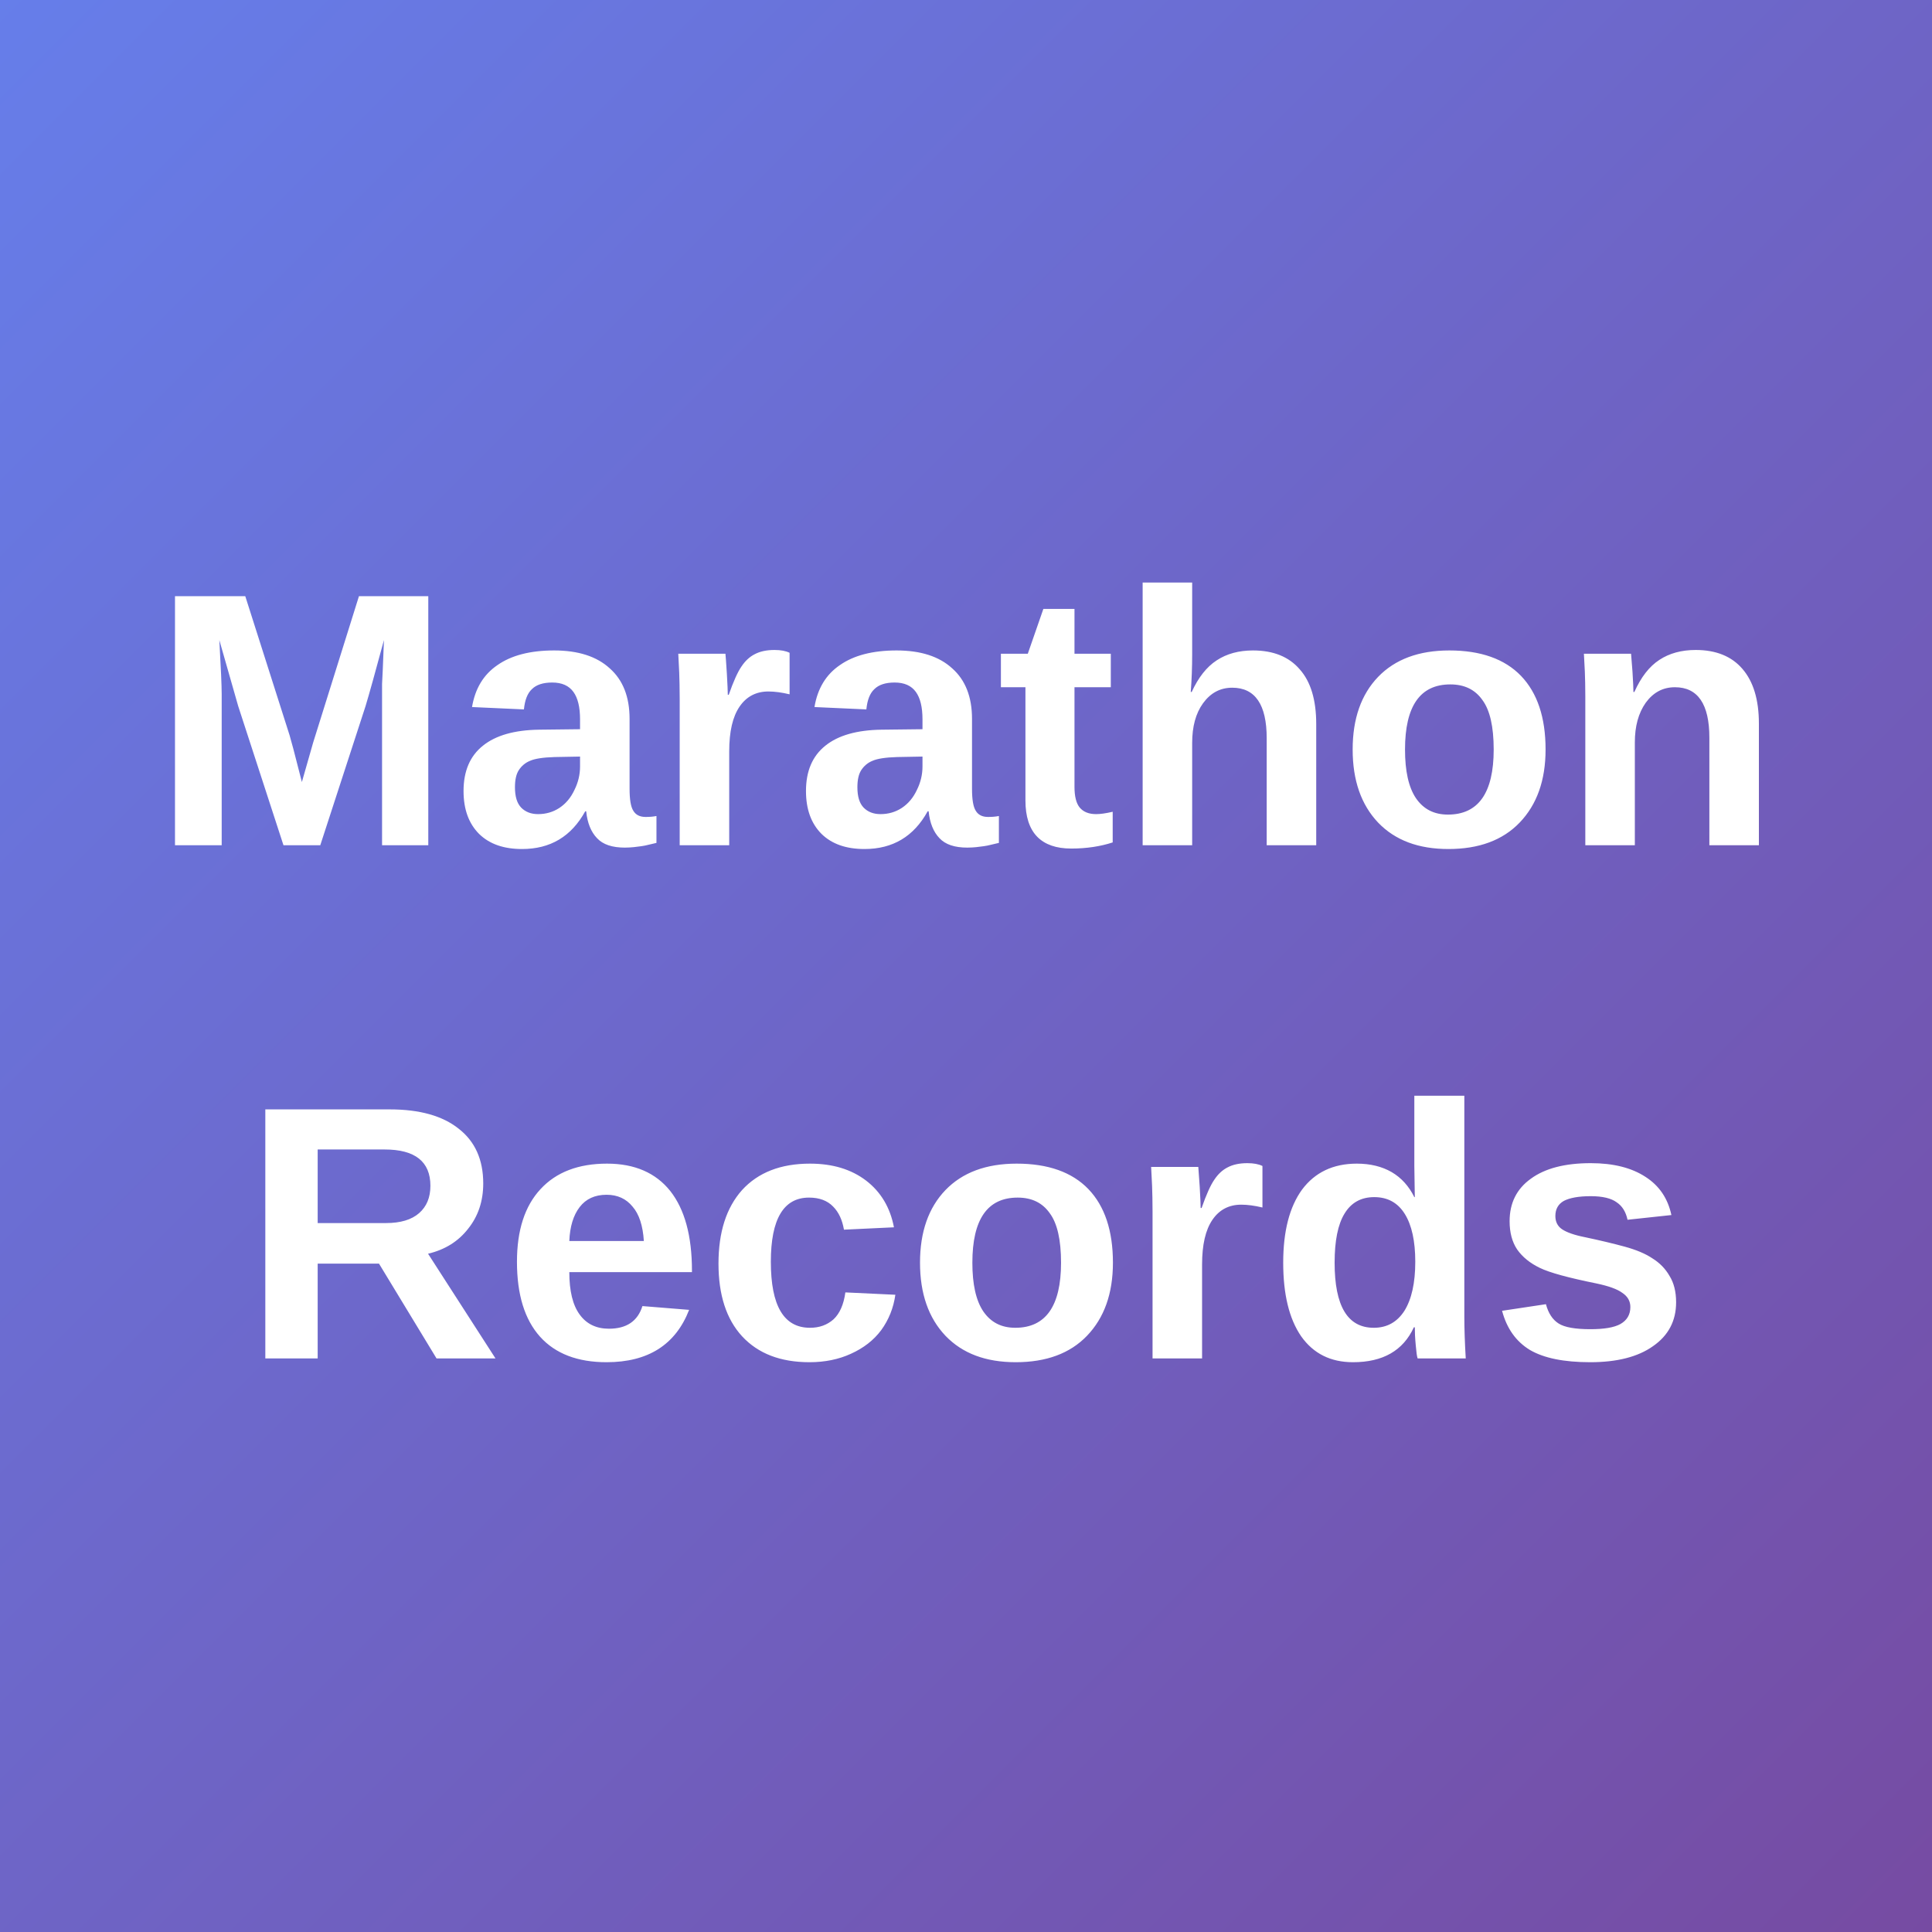
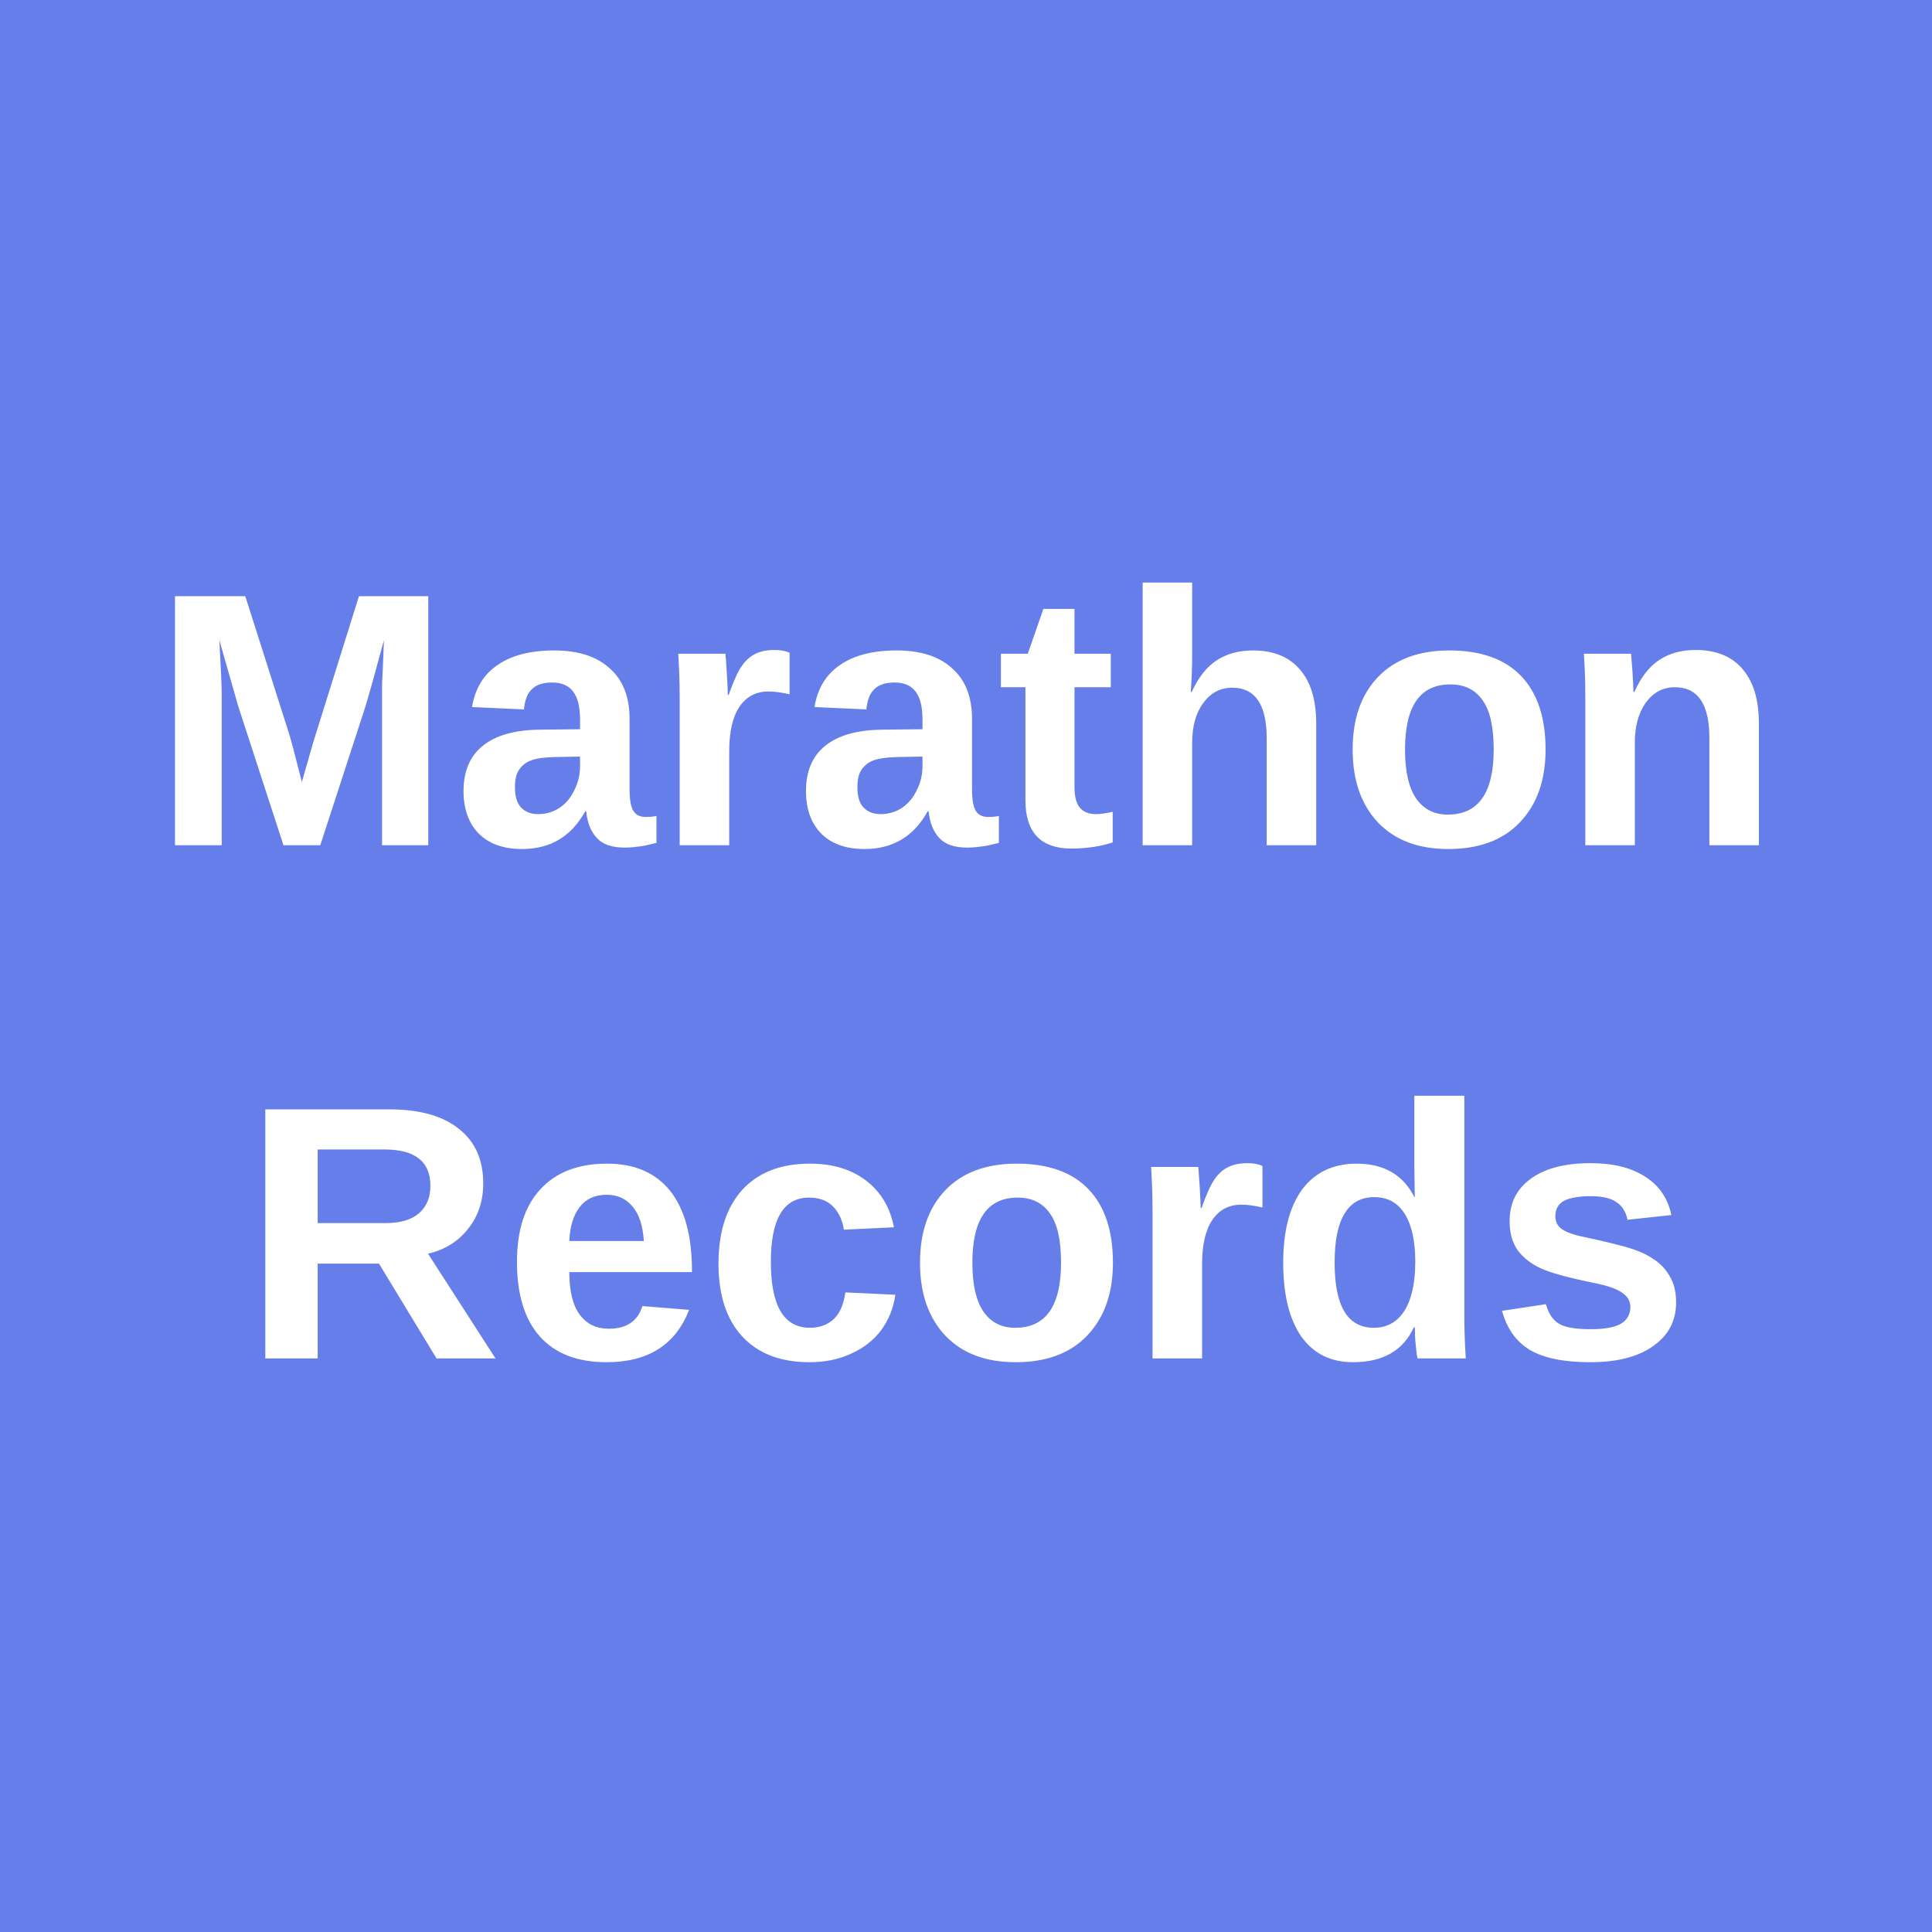
<svg xmlns="http://www.w3.org/2000/svg" viewBox="0 0 64 64" width="64" height="64">
-   <defs>
-     <linearGradient id="grad" x1="0%" y1="0%" x2="100%" y2="100%">
-       <stop offset="0%" style="stop-color:#667eea;stop-opacity:1" />
-       <stop offset="100%" style="stop-color:#764ba2;stop-opacity:1" />
-     </linearGradient>
-   </defs>
-   <rect width="64" height="64" fill="url(#grad)" />
+   <rect width="64" height="64" fill="#667eea" />
  <text x="32" y="28" font-family="Arial, sans-serif" font-size="12" font-weight="bold" text-anchor="middle" fill="white">Marathon</text>
  <text x="32" y="45" font-family="Arial, sans-serif" font-size="12" font-weight="bold" text-anchor="middle" fill="white">Records</text>
</svg>
